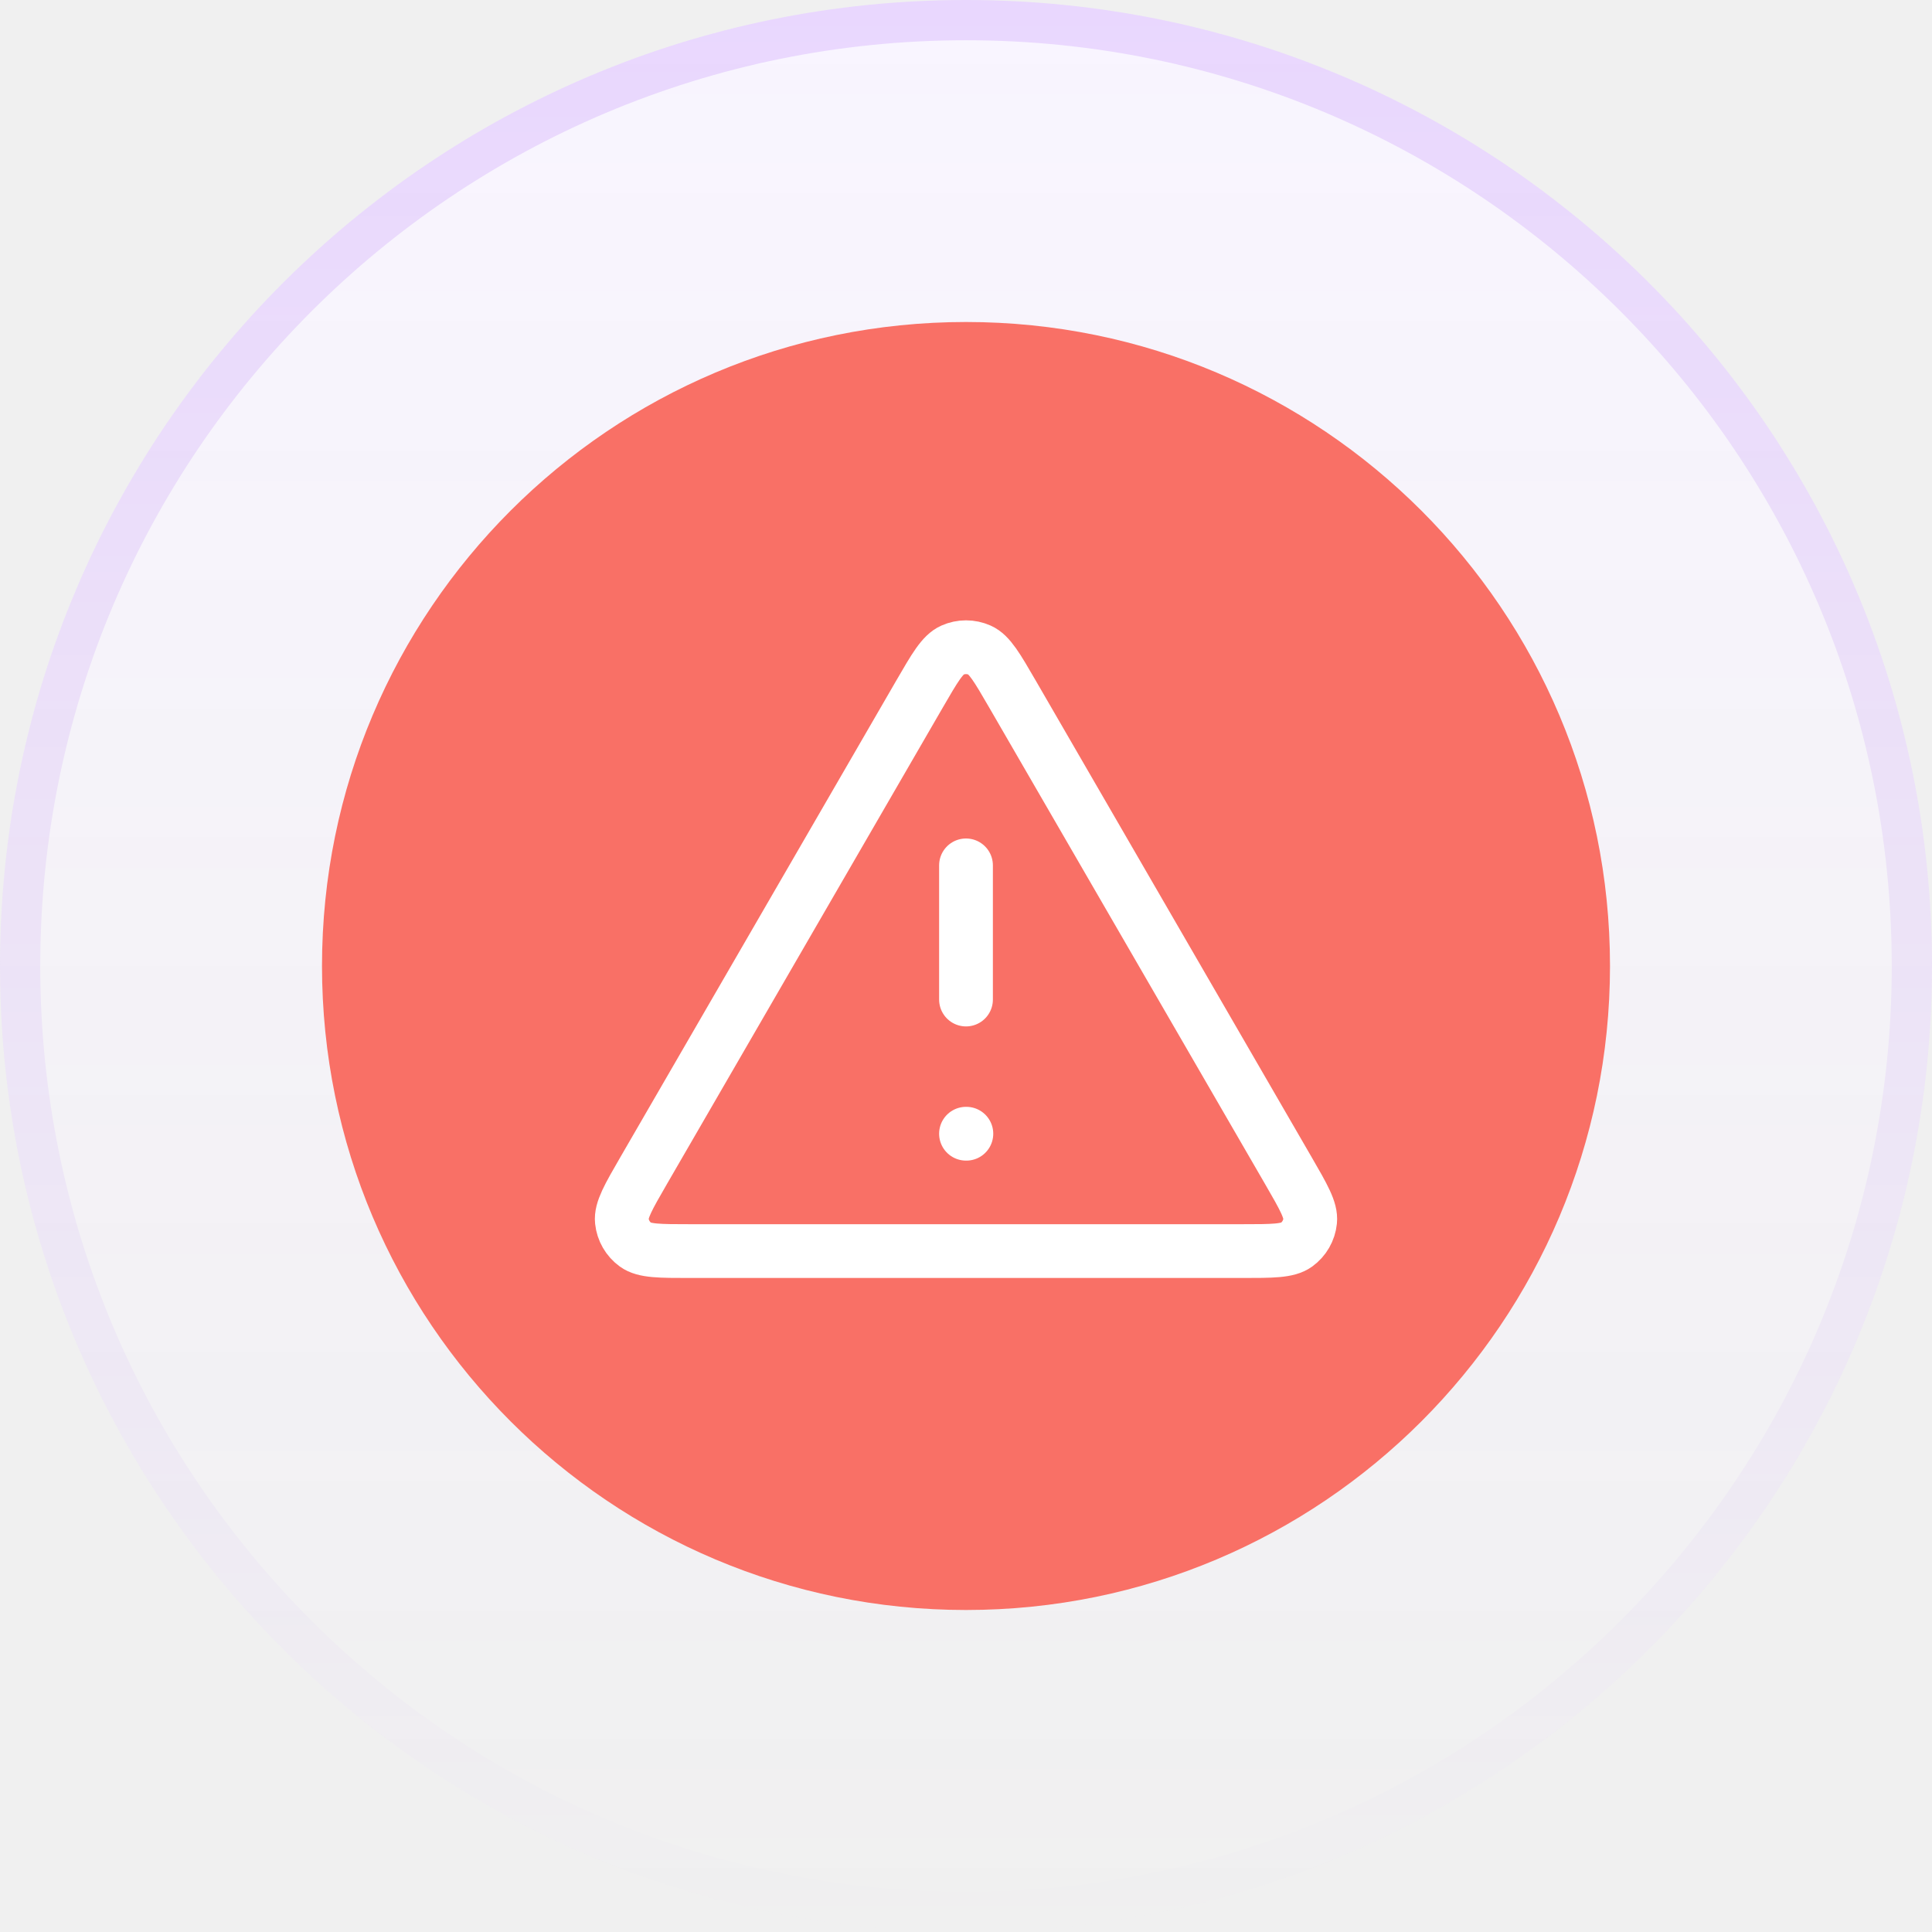
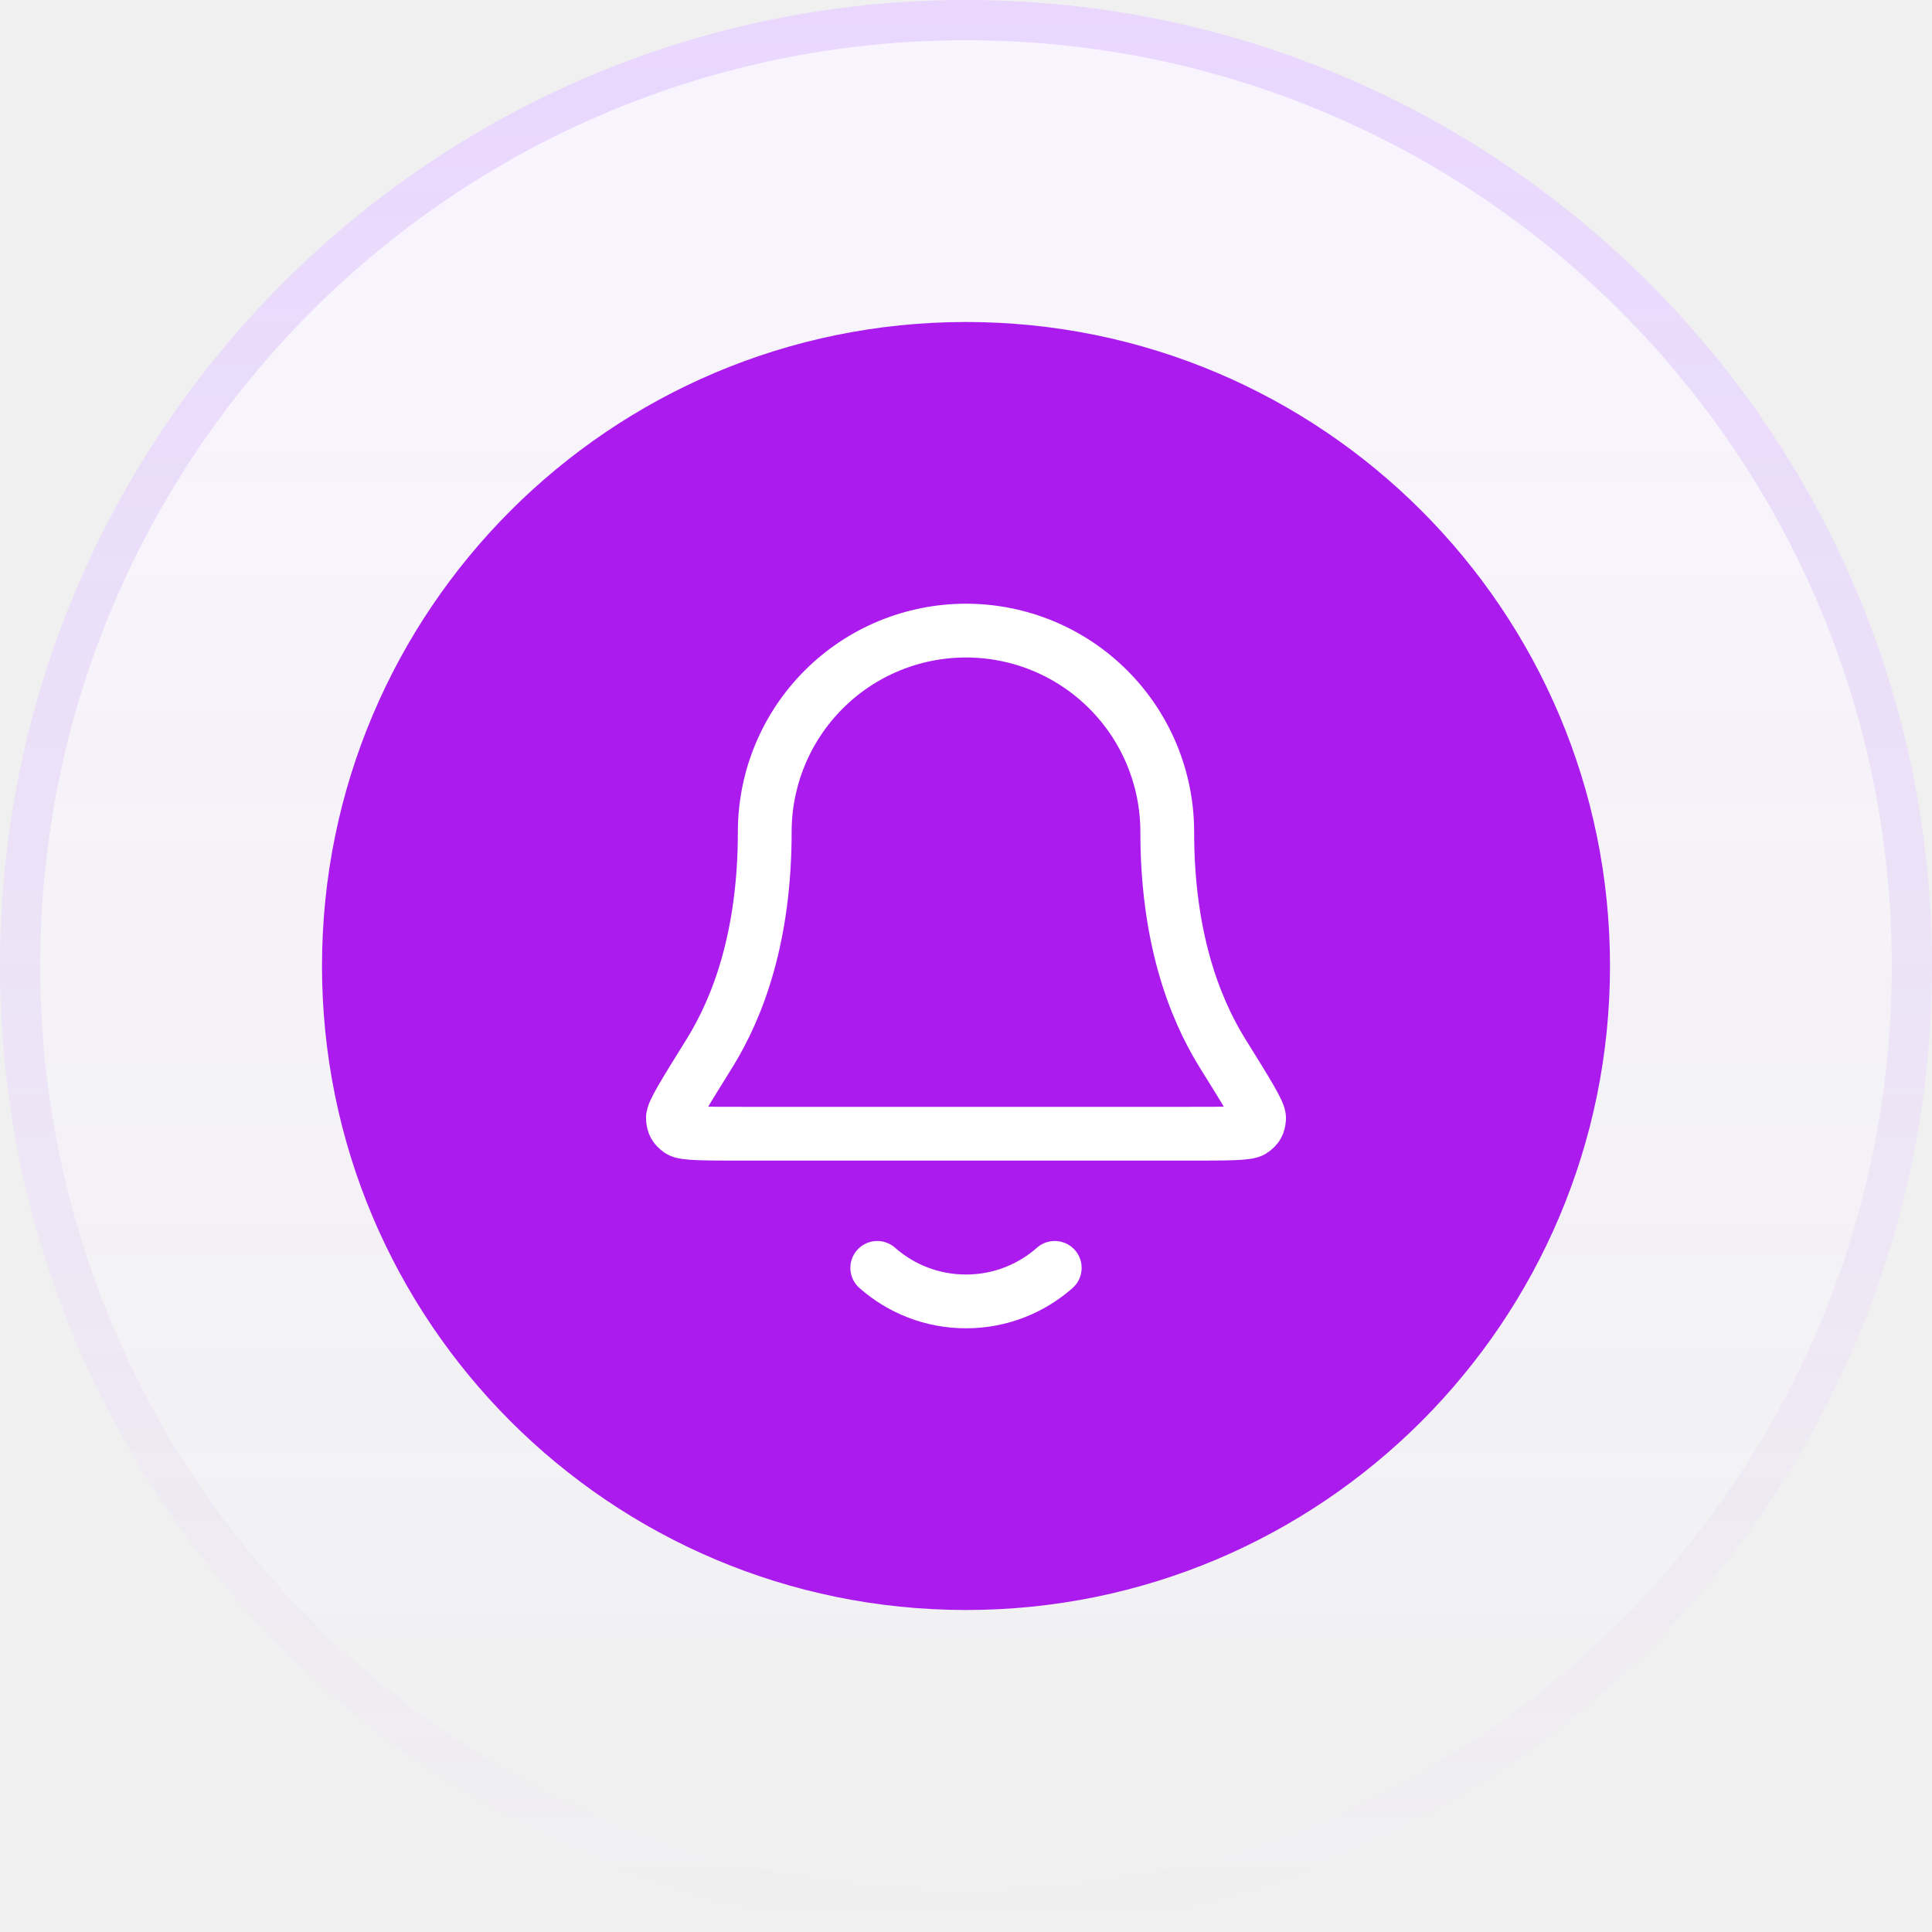
<svg xmlns="http://www.w3.org/2000/svg" width="48" height="48" viewBox="0 0 48 48" fill="none">
  <mask id="mask0_992_24508" style="mask-type:alpha" maskUnits="userSpaceOnUse" x="0" y="0" width="48" height="48">
    <rect width="48" height="48" fill="url(#paint0_linear_992_24508)" />
  </mask>
  <g mask="url(#mask0_992_24508)">
    <circle cx="24" cy="24" r="23.5" fill="#F9F5FF" stroke="#E9D7FE" />
  </g>
-   <rect x="8" y="8" width="32" height="32" rx="16" fill="#F97066" />
-   <path d="M24 21.5V24.833M24 28.167H24.009M22.846 17.243L15.992 29.082C15.612 29.739 15.422 30.067 15.45 30.336C15.475 30.572 15.598 30.785 15.789 30.924C16.008 31.083 16.387 31.083 17.146 31.083H30.854C31.613 31.083 31.992 31.083 32.212 30.924C32.403 30.785 32.526 30.572 32.55 30.336C32.578 30.067 32.388 29.739 32.008 29.082L25.154 17.243C24.775 16.589 24.586 16.262 24.339 16.152C24.123 16.056 23.877 16.056 23.662 16.152C23.414 16.262 23.225 16.589 22.846 17.243Z" stroke="white" stroke-width="1.336" stroke-linecap="round" stroke-linejoin="round" />
+   <rect x="8" y="8" width="32" height="32" rx="16" fill="#AB1BEE" />
+   <path d="M21.795 31.5C22.383 32.019 23.155 32.333 24 32.333C24.845 32.333 25.617 32.019 26.205 31.5M29 20.667C29 19.341 28.473 18.069 27.535 17.131C26.598 16.193 25.326 15.667 24 15.667C22.674 15.667 21.402 16.193 20.465 17.131C19.527 18.069 19 19.341 19 20.667C19 23.242 18.35 25.005 17.625 26.171C17.013 27.155 16.706 27.647 16.718 27.784C16.73 27.936 16.762 27.994 16.885 28.085C16.995 28.167 17.494 28.167 18.491 28.167H29.509C30.506 28.167 31.005 28.167 31.115 28.085C31.238 27.994 31.27 27.936 31.282 27.784C31.293 27.647 30.987 27.155 30.375 26.171C29.65 25.005 29 23.242 29 20.667Z" stroke="white" stroke-width="1.336" stroke-linecap="round" stroke-linejoin="round" />
  <defs>
    <linearGradient id="paint0_linear_992_24508" x1="24" y1="0" x2="24" y2="48" gradientUnits="userSpaceOnUse">
      <stop />
      <stop offset="1" stop-opacity="0" />
    </linearGradient>
  </defs>
</svg>
